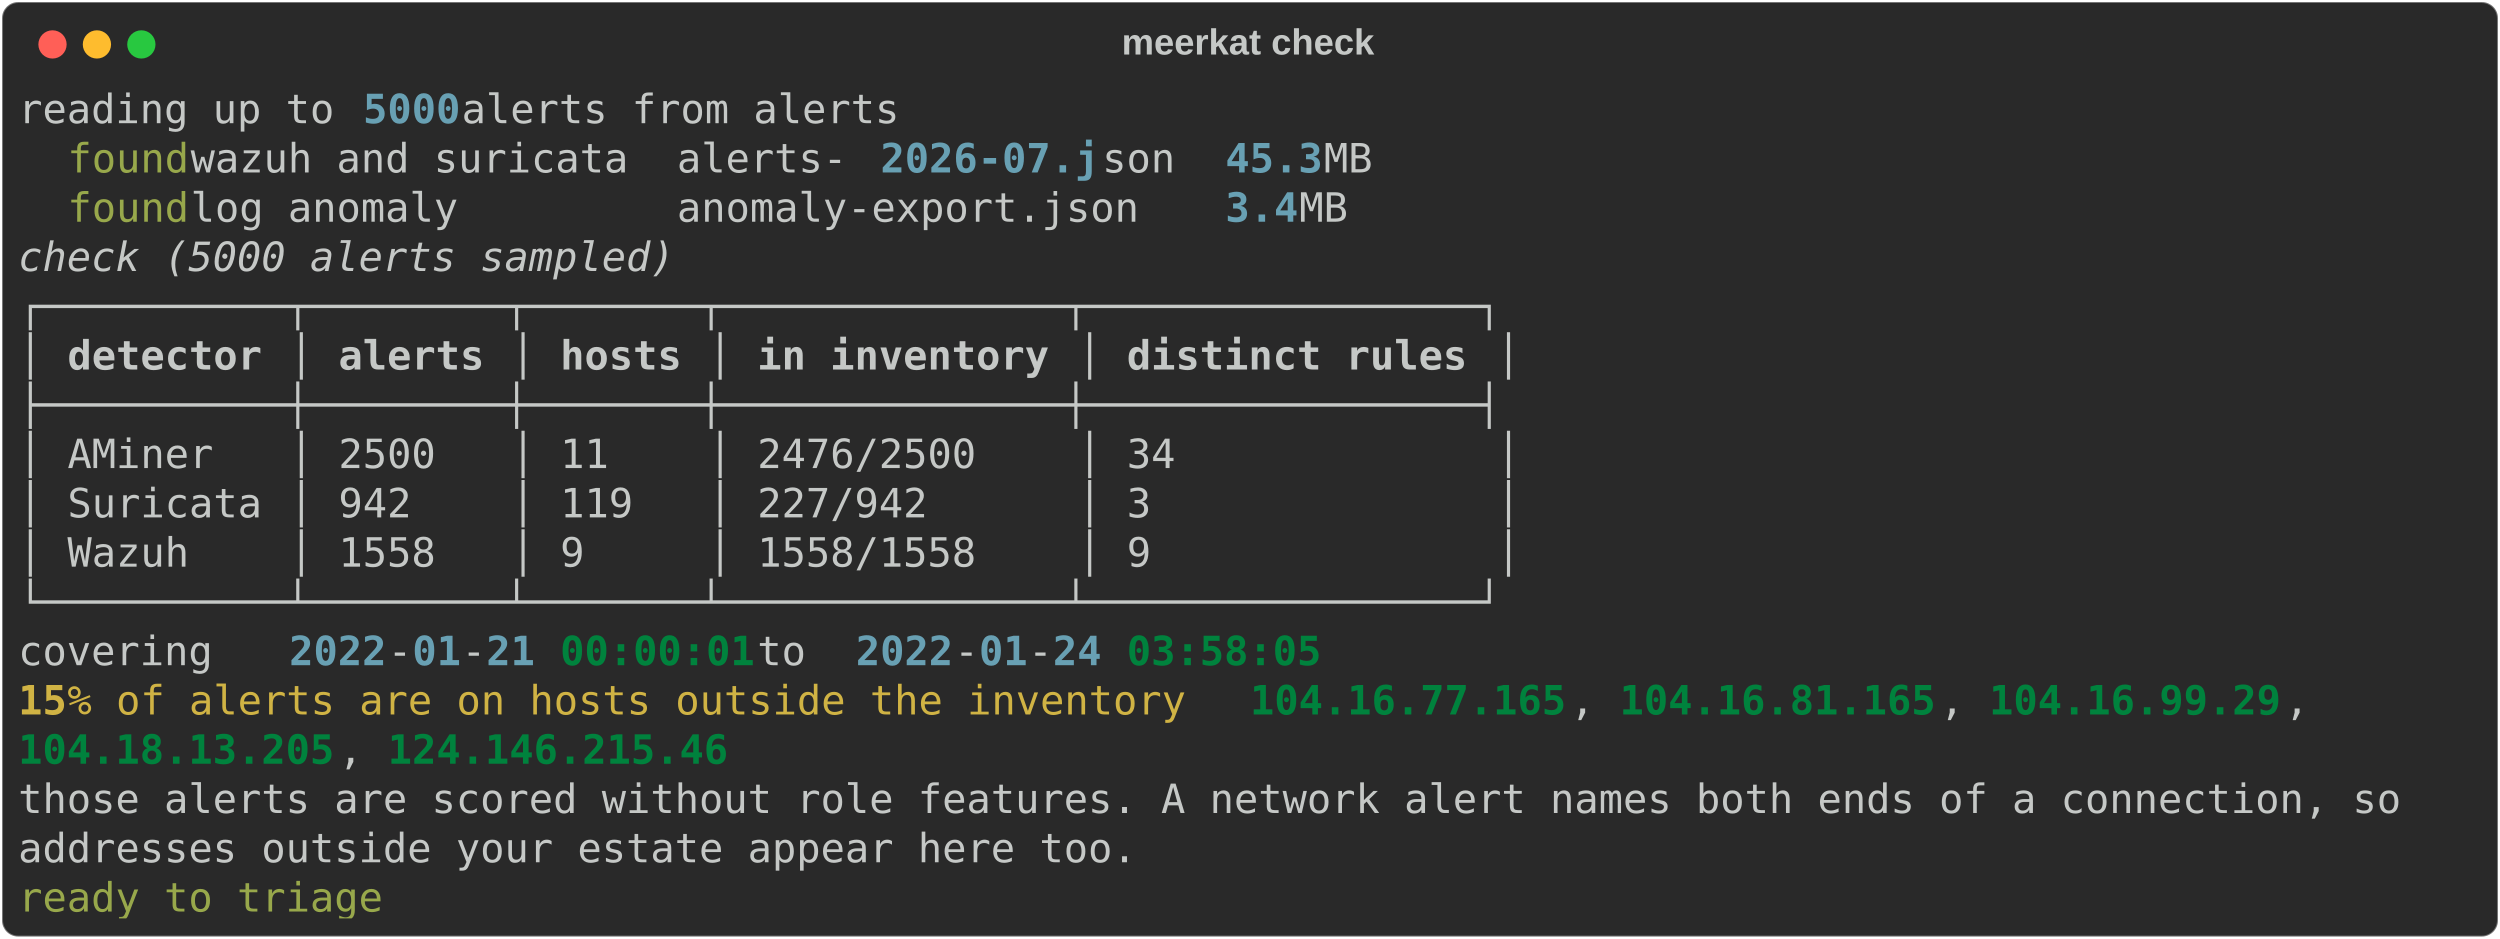
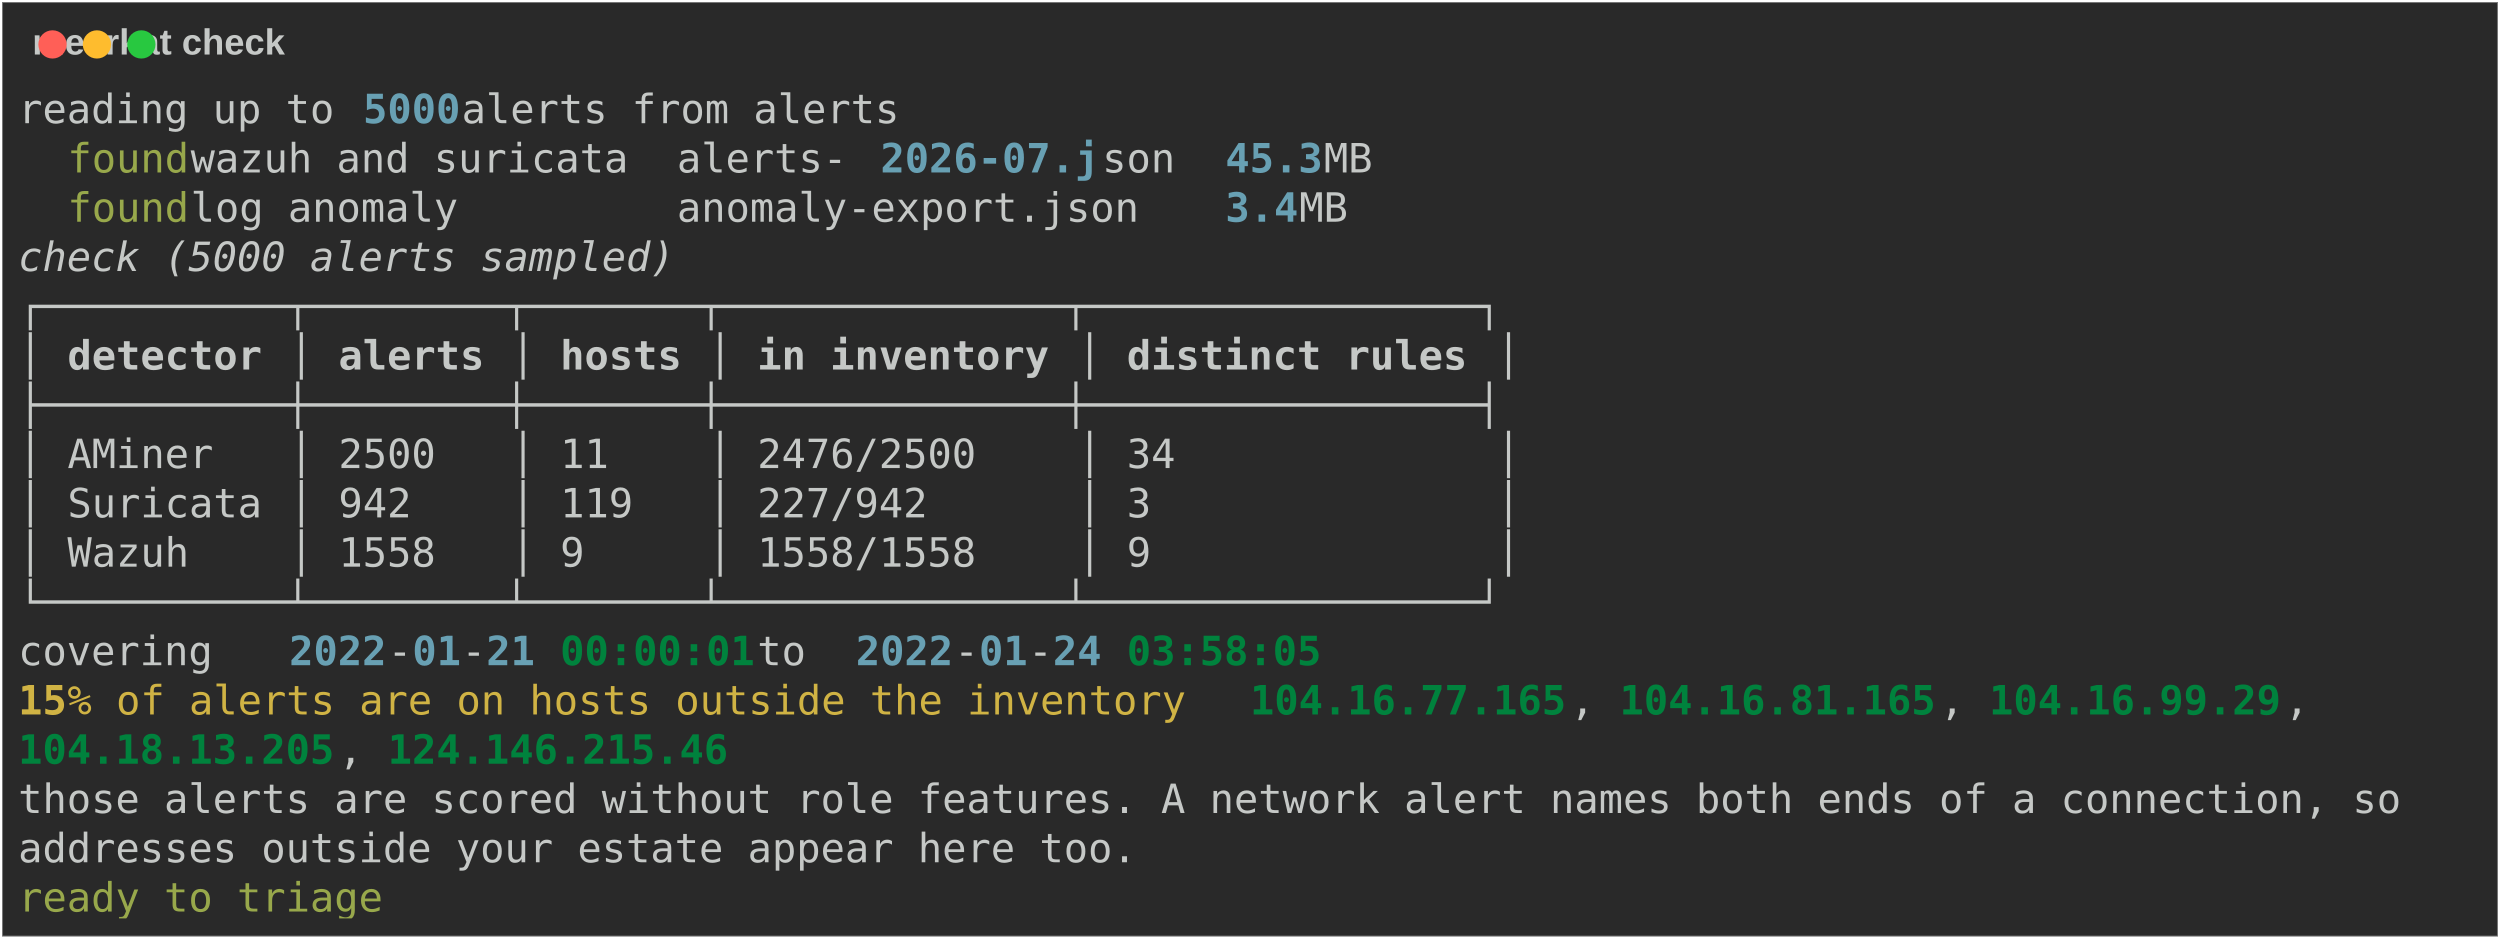
<svg xmlns="http://www.w3.org/2000/svg" class="rich-terminal" viewBox="0 0 1238 464.8">
  <style>

    @font-face {
        font-family: "Fira Code";
        src: local("FiraCode-Regular"),
                url("https://cdnjs.cloudflare.com/ajax/libs/firacode/6.2.0/woff2/FiraCode-Regular.woff2") format("woff2"),
                url("https://cdnjs.cloudflare.com/ajax/libs/firacode/6.2.0/woff/FiraCode-Regular.woff") format("woff");
        font-style: normal;
        font-weight: 400;
    }
    @font-face {
        font-family: "Fira Code";
        src: local("FiraCode-Bold"),
                url("https://cdnjs.cloudflare.com/ajax/libs/firacode/6.2.0/woff2/FiraCode-Bold.woff2") format("woff2"),
                url("https://cdnjs.cloudflare.com/ajax/libs/firacode/6.2.0/woff/FiraCode-Bold.woff") format("woff");
        font-style: bold;
        font-weight: 700;
    }

    .terminal-4215602599-matrix {
        font-family: Fira Code, monospace;
        font-size: 20px;
        line-height: 24.4px;
        font-variant-east-asian: full-width;
    }

    .terminal-4215602599-title {
        font-size: 18px;
        font-weight: bold;
        font-family: arial;
    }

    .terminal-4215602599-r1 { fill: #c5c8c6 }
.terminal-4215602599-r2 { fill: #68a0b3;font-weight: bold }
.terminal-4215602599-r3 { fill: #98a84b }
.terminal-4215602599-r4 { fill: #c5c8c6;font-style: italic; }
.terminal-4215602599-r5 { fill: #c5c8c6;font-weight: bold }
.terminal-4215602599-r6 { fill: #00823d;font-weight: bold }
.terminal-4215602599-r7 { fill: #d0b344;font-weight: bold }
.terminal-4215602599-r8 { fill: #d0b344 }
    </style>
  <defs>
    <clipPath id="terminal-4215602599-clip-terminal">
      <rect x="0" y="0" width="1219.0" height="413.8" />
    </clipPath>
    <clipPath id="terminal-4215602599-line-0">
      <rect x="0" y="1.5" width="1220" height="24.65" />
    </clipPath>
    <clipPath id="terminal-4215602599-line-1">
      <rect x="0" y="25.9" width="1220" height="24.65" />
    </clipPath>
    <clipPath id="terminal-4215602599-line-2">
      <rect x="0" y="50.3" width="1220" height="24.65" />
    </clipPath>
    <clipPath id="terminal-4215602599-line-3">
      <rect x="0" y="74.7" width="1220" height="24.65" />
    </clipPath>
    <clipPath id="terminal-4215602599-line-4">
      <rect x="0" y="99.1" width="1220" height="24.65" />
    </clipPath>
    <clipPath id="terminal-4215602599-line-5">
      <rect x="0" y="123.5" width="1220" height="24.65" />
    </clipPath>
    <clipPath id="terminal-4215602599-line-6">
      <rect x="0" y="147.9" width="1220" height="24.65" />
    </clipPath>
    <clipPath id="terminal-4215602599-line-7">
      <rect x="0" y="172.3" width="1220" height="24.65" />
    </clipPath>
    <clipPath id="terminal-4215602599-line-8">
      <rect x="0" y="196.7" width="1220" height="24.65" />
    </clipPath>
    <clipPath id="terminal-4215602599-line-9">
      <rect x="0" y="221.1" width="1220" height="24.65" />
    </clipPath>
    <clipPath id="terminal-4215602599-line-10">
      <rect x="0" y="245.5" width="1220" height="24.65" />
    </clipPath>
    <clipPath id="terminal-4215602599-line-11">
      <rect x="0" y="269.9" width="1220" height="24.65" />
    </clipPath>
    <clipPath id="terminal-4215602599-line-12">
      <rect x="0" y="294.3" width="1220" height="24.65" />
    </clipPath>
    <clipPath id="terminal-4215602599-line-13">
      <rect x="0" y="318.7" width="1220" height="24.65" />
    </clipPath>
    <clipPath id="terminal-4215602599-line-14">
      <rect x="0" y="343.1" width="1220" height="24.65" />
    </clipPath>
    <clipPath id="terminal-4215602599-line-15">
      <rect x="0" y="367.5" width="1220" height="24.65" />
    </clipPath>
  </defs>
-   <rect fill="#292929" stroke="rgba(255,255,255,0.35)" stroke-width="1" x="1" y="1" width="1236" height="462.8" rx="8" />
-   <text class="terminal-4215602599-title" fill="#c5c8c6" text-anchor="middle" x="618" y="27">meerkat check</text>
+   <rect fill="#292929" stroke="rgba(255,255,255,0.35)" stroke-width="1" x="1" y="1" width="1236" height="462.8" rx="0" />
+   <text class="terminal-4215602599-title" fill="#c5c8c6" text-anchor="start" x="16" y="27">meerkat check</text>
  <g transform="translate(26,22)">
    <circle cx="0" cy="0" r="7" fill="#ff5f57" />
    <circle cx="22" cy="0" r="7" fill="#febc2e" />
    <circle cx="44" cy="0" r="7" fill="#28c840" />
  </g>
  <g transform="translate(9, 41)" clip-path="url(#terminal-4215602599-clip-terminal)">
    <g class="terminal-4215602599-matrix">
      <text class="terminal-4215602599-r1" x="0" y="20" textLength="170.8" clip-path="url(#terminal-4215602599-line-0)">reading up to </text>
      <text class="terminal-4215602599-r2" x="170.8" y="20" textLength="48.8" clip-path="url(#terminal-4215602599-line-0)">5000</text>
      <text class="terminal-4215602599-r1" x="219.6" y="20" textLength="231.8" clip-path="url(#terminal-4215602599-line-0)"> alerts from alerts</text>
      <text class="terminal-4215602599-r1" x="1220" y="20" textLength="12.2" clip-path="url(#terminal-4215602599-line-0)">
</text>
      <text class="terminal-4215602599-r3" x="24.4" y="44.4" textLength="61" clip-path="url(#terminal-4215602599-line-1)">found</text>
      <text class="terminal-4215602599-r1" x="85.4" y="44.4" textLength="341.6" clip-path="url(#terminal-4215602599-line-1)"> wazuh and suricata  alerts-</text>
      <text class="terminal-4215602599-r2" x="427" y="44.4" textLength="109.8" clip-path="url(#terminal-4215602599-line-1)">2026-07.j</text>
      <text class="terminal-4215602599-r1" x="536.8" y="44.4" textLength="61" clip-path="url(#terminal-4215602599-line-1)">son  </text>
      <text class="terminal-4215602599-r2" x="597.8" y="44.4" textLength="48.8" clip-path="url(#terminal-4215602599-line-1)">45.3</text>
      <text class="terminal-4215602599-r1" x="646.6" y="44.4" textLength="36.6" clip-path="url(#terminal-4215602599-line-1)"> MB</text>
      <text class="terminal-4215602599-r1" x="1220" y="44.4" textLength="12.2" clip-path="url(#terminal-4215602599-line-1)">
</text>
      <text class="terminal-4215602599-r3" x="24.4" y="68.8" textLength="61" clip-path="url(#terminal-4215602599-line-2)">found</text>
      <text class="terminal-4215602599-r1" x="85.4" y="68.8" textLength="512.4" clip-path="url(#terminal-4215602599-line-2)"> log anomaly         anomaly-export.json  </text>
      <text class="terminal-4215602599-r2" x="597.8" y="68.8" textLength="36.6" clip-path="url(#terminal-4215602599-line-2)">3.4</text>
      <text class="terminal-4215602599-r1" x="634.4" y="68.8" textLength="36.6" clip-path="url(#terminal-4215602599-line-2)"> MB</text>
      <text class="terminal-4215602599-r1" x="1220" y="68.8" textLength="12.2" clip-path="url(#terminal-4215602599-line-2)">
</text>
      <text class="terminal-4215602599-r4" x="0" y="93.2" textLength="744.2" clip-path="url(#terminal-4215602599-line-3)">check (5000 alerts sampled)                                  </text>
      <text class="terminal-4215602599-r1" x="1220" y="93.2" textLength="12.2" clip-path="url(#terminal-4215602599-line-3)">
</text>
      <text class="terminal-4215602599-r1" x="0" y="117.6" textLength="744.2" clip-path="url(#terminal-4215602599-line-4)">┌──────────┬────────┬───────┬──────────────┬────────────────┐</text>
      <text class="terminal-4215602599-r1" x="1220" y="117.6" textLength="12.2" clip-path="url(#terminal-4215602599-line-4)">
</text>
      <text class="terminal-4215602599-r1" x="0" y="142" textLength="12.2" clip-path="url(#terminal-4215602599-line-5)">│</text>
      <text class="terminal-4215602599-r5" x="24.4" y="142" textLength="97.6" clip-path="url(#terminal-4215602599-line-5)">detector</text>
      <text class="terminal-4215602599-r1" x="134.2" y="142" textLength="12.2" clip-path="url(#terminal-4215602599-line-5)">│</text>
      <text class="terminal-4215602599-r5" x="158.6" y="142" textLength="73.2" clip-path="url(#terminal-4215602599-line-5)">alerts</text>
      <text class="terminal-4215602599-r1" x="244" y="142" textLength="12.2" clip-path="url(#terminal-4215602599-line-5)">│</text>
      <text class="terminal-4215602599-r5" x="268.4" y="142" textLength="61" clip-path="url(#terminal-4215602599-line-5)">hosts</text>
      <text class="terminal-4215602599-r1" x="341.6" y="142" textLength="12.2" clip-path="url(#terminal-4215602599-line-5)">│</text>
      <text class="terminal-4215602599-r5" x="366" y="142" textLength="146.4" clip-path="url(#terminal-4215602599-line-5)">in inventory</text>
      <text class="terminal-4215602599-r1" x="524.6" y="142" textLength="12.2" clip-path="url(#terminal-4215602599-line-5)">│</text>
      <text class="terminal-4215602599-r5" x="549" y="142" textLength="170.8" clip-path="url(#terminal-4215602599-line-5)">distinct rules</text>
      <text class="terminal-4215602599-r1" x="732" y="142" textLength="12.2" clip-path="url(#terminal-4215602599-line-5)">│</text>
      <text class="terminal-4215602599-r1" x="1220" y="142" textLength="12.2" clip-path="url(#terminal-4215602599-line-5)">
</text>
      <text class="terminal-4215602599-r1" x="0" y="166.4" textLength="744.2" clip-path="url(#terminal-4215602599-line-6)">├──────────┼────────┼───────┼──────────────┼────────────────┤</text>
      <text class="terminal-4215602599-r1" x="1220" y="166.4" textLength="12.2" clip-path="url(#terminal-4215602599-line-6)">
</text>
      <text class="terminal-4215602599-r1" x="0" y="190.8" textLength="12.2" clip-path="url(#terminal-4215602599-line-7)">│</text>
      <text class="terminal-4215602599-r1" x="24.4" y="190.8" textLength="97.6" clip-path="url(#terminal-4215602599-line-7)">AMiner  </text>
      <text class="terminal-4215602599-r1" x="134.2" y="190.8" textLength="12.2" clip-path="url(#terminal-4215602599-line-7)">│</text>
      <text class="terminal-4215602599-r1" x="158.6" y="190.8" textLength="73.2" clip-path="url(#terminal-4215602599-line-7)">  2500</text>
      <text class="terminal-4215602599-r1" x="244" y="190.8" textLength="12.2" clip-path="url(#terminal-4215602599-line-7)">│</text>
      <text class="terminal-4215602599-r1" x="268.4" y="190.8" textLength="61" clip-path="url(#terminal-4215602599-line-7)">   11</text>
      <text class="terminal-4215602599-r1" x="341.6" y="190.8" textLength="12.2" clip-path="url(#terminal-4215602599-line-7)">│</text>
      <text class="terminal-4215602599-r1" x="366" y="190.8" textLength="146.4" clip-path="url(#terminal-4215602599-line-7)">   2476/2500</text>
      <text class="terminal-4215602599-r1" x="524.6" y="190.8" textLength="12.2" clip-path="url(#terminal-4215602599-line-7)">│</text>
      <text class="terminal-4215602599-r1" x="549" y="190.8" textLength="170.8" clip-path="url(#terminal-4215602599-line-7)">            34</text>
      <text class="terminal-4215602599-r1" x="732" y="190.8" textLength="12.2" clip-path="url(#terminal-4215602599-line-7)">│</text>
      <text class="terminal-4215602599-r1" x="1220" y="190.8" textLength="12.2" clip-path="url(#terminal-4215602599-line-7)">
</text>
      <text class="terminal-4215602599-r1" x="0" y="215.2" textLength="12.2" clip-path="url(#terminal-4215602599-line-8)">│</text>
      <text class="terminal-4215602599-r1" x="24.4" y="215.2" textLength="97.6" clip-path="url(#terminal-4215602599-line-8)">Suricata</text>
      <text class="terminal-4215602599-r1" x="134.2" y="215.2" textLength="12.2" clip-path="url(#terminal-4215602599-line-8)">│</text>
      <text class="terminal-4215602599-r1" x="158.6" y="215.2" textLength="73.2" clip-path="url(#terminal-4215602599-line-8)">   942</text>
      <text class="terminal-4215602599-r1" x="244" y="215.2" textLength="12.2" clip-path="url(#terminal-4215602599-line-8)">│</text>
      <text class="terminal-4215602599-r1" x="268.4" y="215.2" textLength="61" clip-path="url(#terminal-4215602599-line-8)">  119</text>
      <text class="terminal-4215602599-r1" x="341.6" y="215.2" textLength="12.2" clip-path="url(#terminal-4215602599-line-8)">│</text>
      <text class="terminal-4215602599-r1" x="366" y="215.2" textLength="146.4" clip-path="url(#terminal-4215602599-line-8)">     227/942</text>
      <text class="terminal-4215602599-r1" x="524.6" y="215.2" textLength="12.2" clip-path="url(#terminal-4215602599-line-8)">│</text>
      <text class="terminal-4215602599-r1" x="549" y="215.2" textLength="170.8" clip-path="url(#terminal-4215602599-line-8)">             3</text>
      <text class="terminal-4215602599-r1" x="732" y="215.2" textLength="12.2" clip-path="url(#terminal-4215602599-line-8)">│</text>
      <text class="terminal-4215602599-r1" x="1220" y="215.2" textLength="12.2" clip-path="url(#terminal-4215602599-line-8)">
</text>
      <text class="terminal-4215602599-r1" x="0" y="239.6" textLength="12.2" clip-path="url(#terminal-4215602599-line-9)">│</text>
      <text class="terminal-4215602599-r1" x="24.4" y="239.6" textLength="97.6" clip-path="url(#terminal-4215602599-line-9)">Wazuh   </text>
      <text class="terminal-4215602599-r1" x="134.2" y="239.6" textLength="12.2" clip-path="url(#terminal-4215602599-line-9)">│</text>
      <text class="terminal-4215602599-r1" x="158.6" y="239.6" textLength="73.2" clip-path="url(#terminal-4215602599-line-9)">  1558</text>
      <text class="terminal-4215602599-r1" x="244" y="239.6" textLength="12.2" clip-path="url(#terminal-4215602599-line-9)">│</text>
      <text class="terminal-4215602599-r1" x="268.4" y="239.6" textLength="61" clip-path="url(#terminal-4215602599-line-9)">    9</text>
      <text class="terminal-4215602599-r1" x="341.6" y="239.6" textLength="12.2" clip-path="url(#terminal-4215602599-line-9)">│</text>
      <text class="terminal-4215602599-r1" x="366" y="239.6" textLength="146.4" clip-path="url(#terminal-4215602599-line-9)">   1558/1558</text>
      <text class="terminal-4215602599-r1" x="524.6" y="239.6" textLength="12.2" clip-path="url(#terminal-4215602599-line-9)">│</text>
      <text class="terminal-4215602599-r1" x="549" y="239.6" textLength="170.8" clip-path="url(#terminal-4215602599-line-9)">             9</text>
      <text class="terminal-4215602599-r1" x="732" y="239.6" textLength="12.2" clip-path="url(#terminal-4215602599-line-9)">│</text>
      <text class="terminal-4215602599-r1" x="1220" y="239.6" textLength="12.2" clip-path="url(#terminal-4215602599-line-9)">
</text>
      <text class="terminal-4215602599-r1" x="0" y="264" textLength="744.2" clip-path="url(#terminal-4215602599-line-10)">└──────────┴────────┴───────┴──────────────┴────────────────┘</text>
      <text class="terminal-4215602599-r1" x="1220" y="264" textLength="12.2" clip-path="url(#terminal-4215602599-line-10)">
</text>
      <text class="terminal-4215602599-r1" x="0" y="288.4" textLength="134.2" clip-path="url(#terminal-4215602599-line-11)">  covering </text>
      <text class="terminal-4215602599-r2" x="134.2" y="288.4" textLength="48.8" clip-path="url(#terminal-4215602599-line-11)">2022</text>
      <text class="terminal-4215602599-r1" x="183" y="288.4" textLength="12.2" clip-path="url(#terminal-4215602599-line-11)">-</text>
      <text class="terminal-4215602599-r2" x="195.2" y="288.4" textLength="24.4" clip-path="url(#terminal-4215602599-line-11)">01</text>
      <text class="terminal-4215602599-r1" x="219.6" y="288.4" textLength="12.2" clip-path="url(#terminal-4215602599-line-11)">-</text>
      <text class="terminal-4215602599-r2" x="231.8" y="288.4" textLength="24.4" clip-path="url(#terminal-4215602599-line-11)">21</text>
      <text class="terminal-4215602599-r6" x="268.4" y="288.4" textLength="97.6" clip-path="url(#terminal-4215602599-line-11)">00:00:01</text>
      <text class="terminal-4215602599-r1" x="366" y="288.4" textLength="48.8" clip-path="url(#terminal-4215602599-line-11)"> to </text>
      <text class="terminal-4215602599-r2" x="414.8" y="288.4" textLength="48.8" clip-path="url(#terminal-4215602599-line-11)">2022</text>
      <text class="terminal-4215602599-r1" x="463.6" y="288.4" textLength="12.2" clip-path="url(#terminal-4215602599-line-11)">-</text>
      <text class="terminal-4215602599-r2" x="475.8" y="288.4" textLength="24.4" clip-path="url(#terminal-4215602599-line-11)">01</text>
      <text class="terminal-4215602599-r1" x="500.2" y="288.4" textLength="12.2" clip-path="url(#terminal-4215602599-line-11)">-</text>
      <text class="terminal-4215602599-r2" x="512.4" y="288.4" textLength="24.4" clip-path="url(#terminal-4215602599-line-11)">24</text>
      <text class="terminal-4215602599-r6" x="549" y="288.4" textLength="97.6" clip-path="url(#terminal-4215602599-line-11)">03:58:05</text>
      <text class="terminal-4215602599-r1" x="1220" y="288.4" textLength="12.2" clip-path="url(#terminal-4215602599-line-11)">
</text>
      <text class="terminal-4215602599-r7" x="0" y="312.8" textLength="24.4" clip-path="url(#terminal-4215602599-line-12)">15</text>
      <text class="terminal-4215602599-r8" x="24.4" y="312.8" textLength="561.2" clip-path="url(#terminal-4215602599-line-12)">% of alerts are on hosts outside the inventory</text>
      <text class="terminal-4215602599-r6" x="610" y="312.8" textLength="158.6" clip-path="url(#terminal-4215602599-line-12)">104.16.77.165</text>
      <text class="terminal-4215602599-r1" x="768.6" y="312.8" textLength="24.4" clip-path="url(#terminal-4215602599-line-12)">, </text>
      <text class="terminal-4215602599-r6" x="793" y="312.8" textLength="158.6" clip-path="url(#terminal-4215602599-line-12)">104.16.81.165</text>
      <text class="terminal-4215602599-r1" x="951.6" y="312.8" textLength="24.4" clip-path="url(#terminal-4215602599-line-12)">, </text>
      <text class="terminal-4215602599-r6" x="976" y="312.8" textLength="146.4" clip-path="url(#terminal-4215602599-line-12)">104.16.99.29</text>
      <text class="terminal-4215602599-r1" x="1122.4" y="312.8" textLength="24.4" clip-path="url(#terminal-4215602599-line-12)">, </text>
      <text class="terminal-4215602599-r1" x="1220" y="312.8" textLength="12.2" clip-path="url(#terminal-4215602599-line-12)">
</text>
      <text class="terminal-4215602599-r6" x="0" y="337.2" textLength="158.6" clip-path="url(#terminal-4215602599-line-13)">104.18.13.205</text>
      <text class="terminal-4215602599-r1" x="158.6" y="337.2" textLength="24.4" clip-path="url(#terminal-4215602599-line-13)">, </text>
      <text class="terminal-4215602599-r6" x="183" y="337.2" textLength="170.8" clip-path="url(#terminal-4215602599-line-13)">124.146.215.46</text>
      <text class="terminal-4215602599-r1" x="1220" y="337.2" textLength="12.2" clip-path="url(#terminal-4215602599-line-13)">
</text>
      <text class="terminal-4215602599-r1" x="0" y="361.6" textLength="1220" clip-path="url(#terminal-4215602599-line-14)">  those alerts are scored without role features. A network alert names both ends of a connection, so</text>
      <text class="terminal-4215602599-r1" x="1220" y="361.6" textLength="12.2" clip-path="url(#terminal-4215602599-line-14)">
</text>
      <text class="terminal-4215602599-r1" x="0" y="386" textLength="561.2" clip-path="url(#terminal-4215602599-line-15)">addresses outside your estate appear here too.</text>
      <text class="terminal-4215602599-r1" x="1220" y="386" textLength="12.2" clip-path="url(#terminal-4215602599-line-15)">
</text>
      <text class="terminal-4215602599-r3" x="0" y="410.4" textLength="183" clip-path="url(#terminal-4215602599-line-16)">ready to triage</text>
      <text class="terminal-4215602599-r1" x="1220" y="410.4" textLength="12.2" clip-path="url(#terminal-4215602599-line-16)">
</text>
    </g>
  </g>
</svg>
